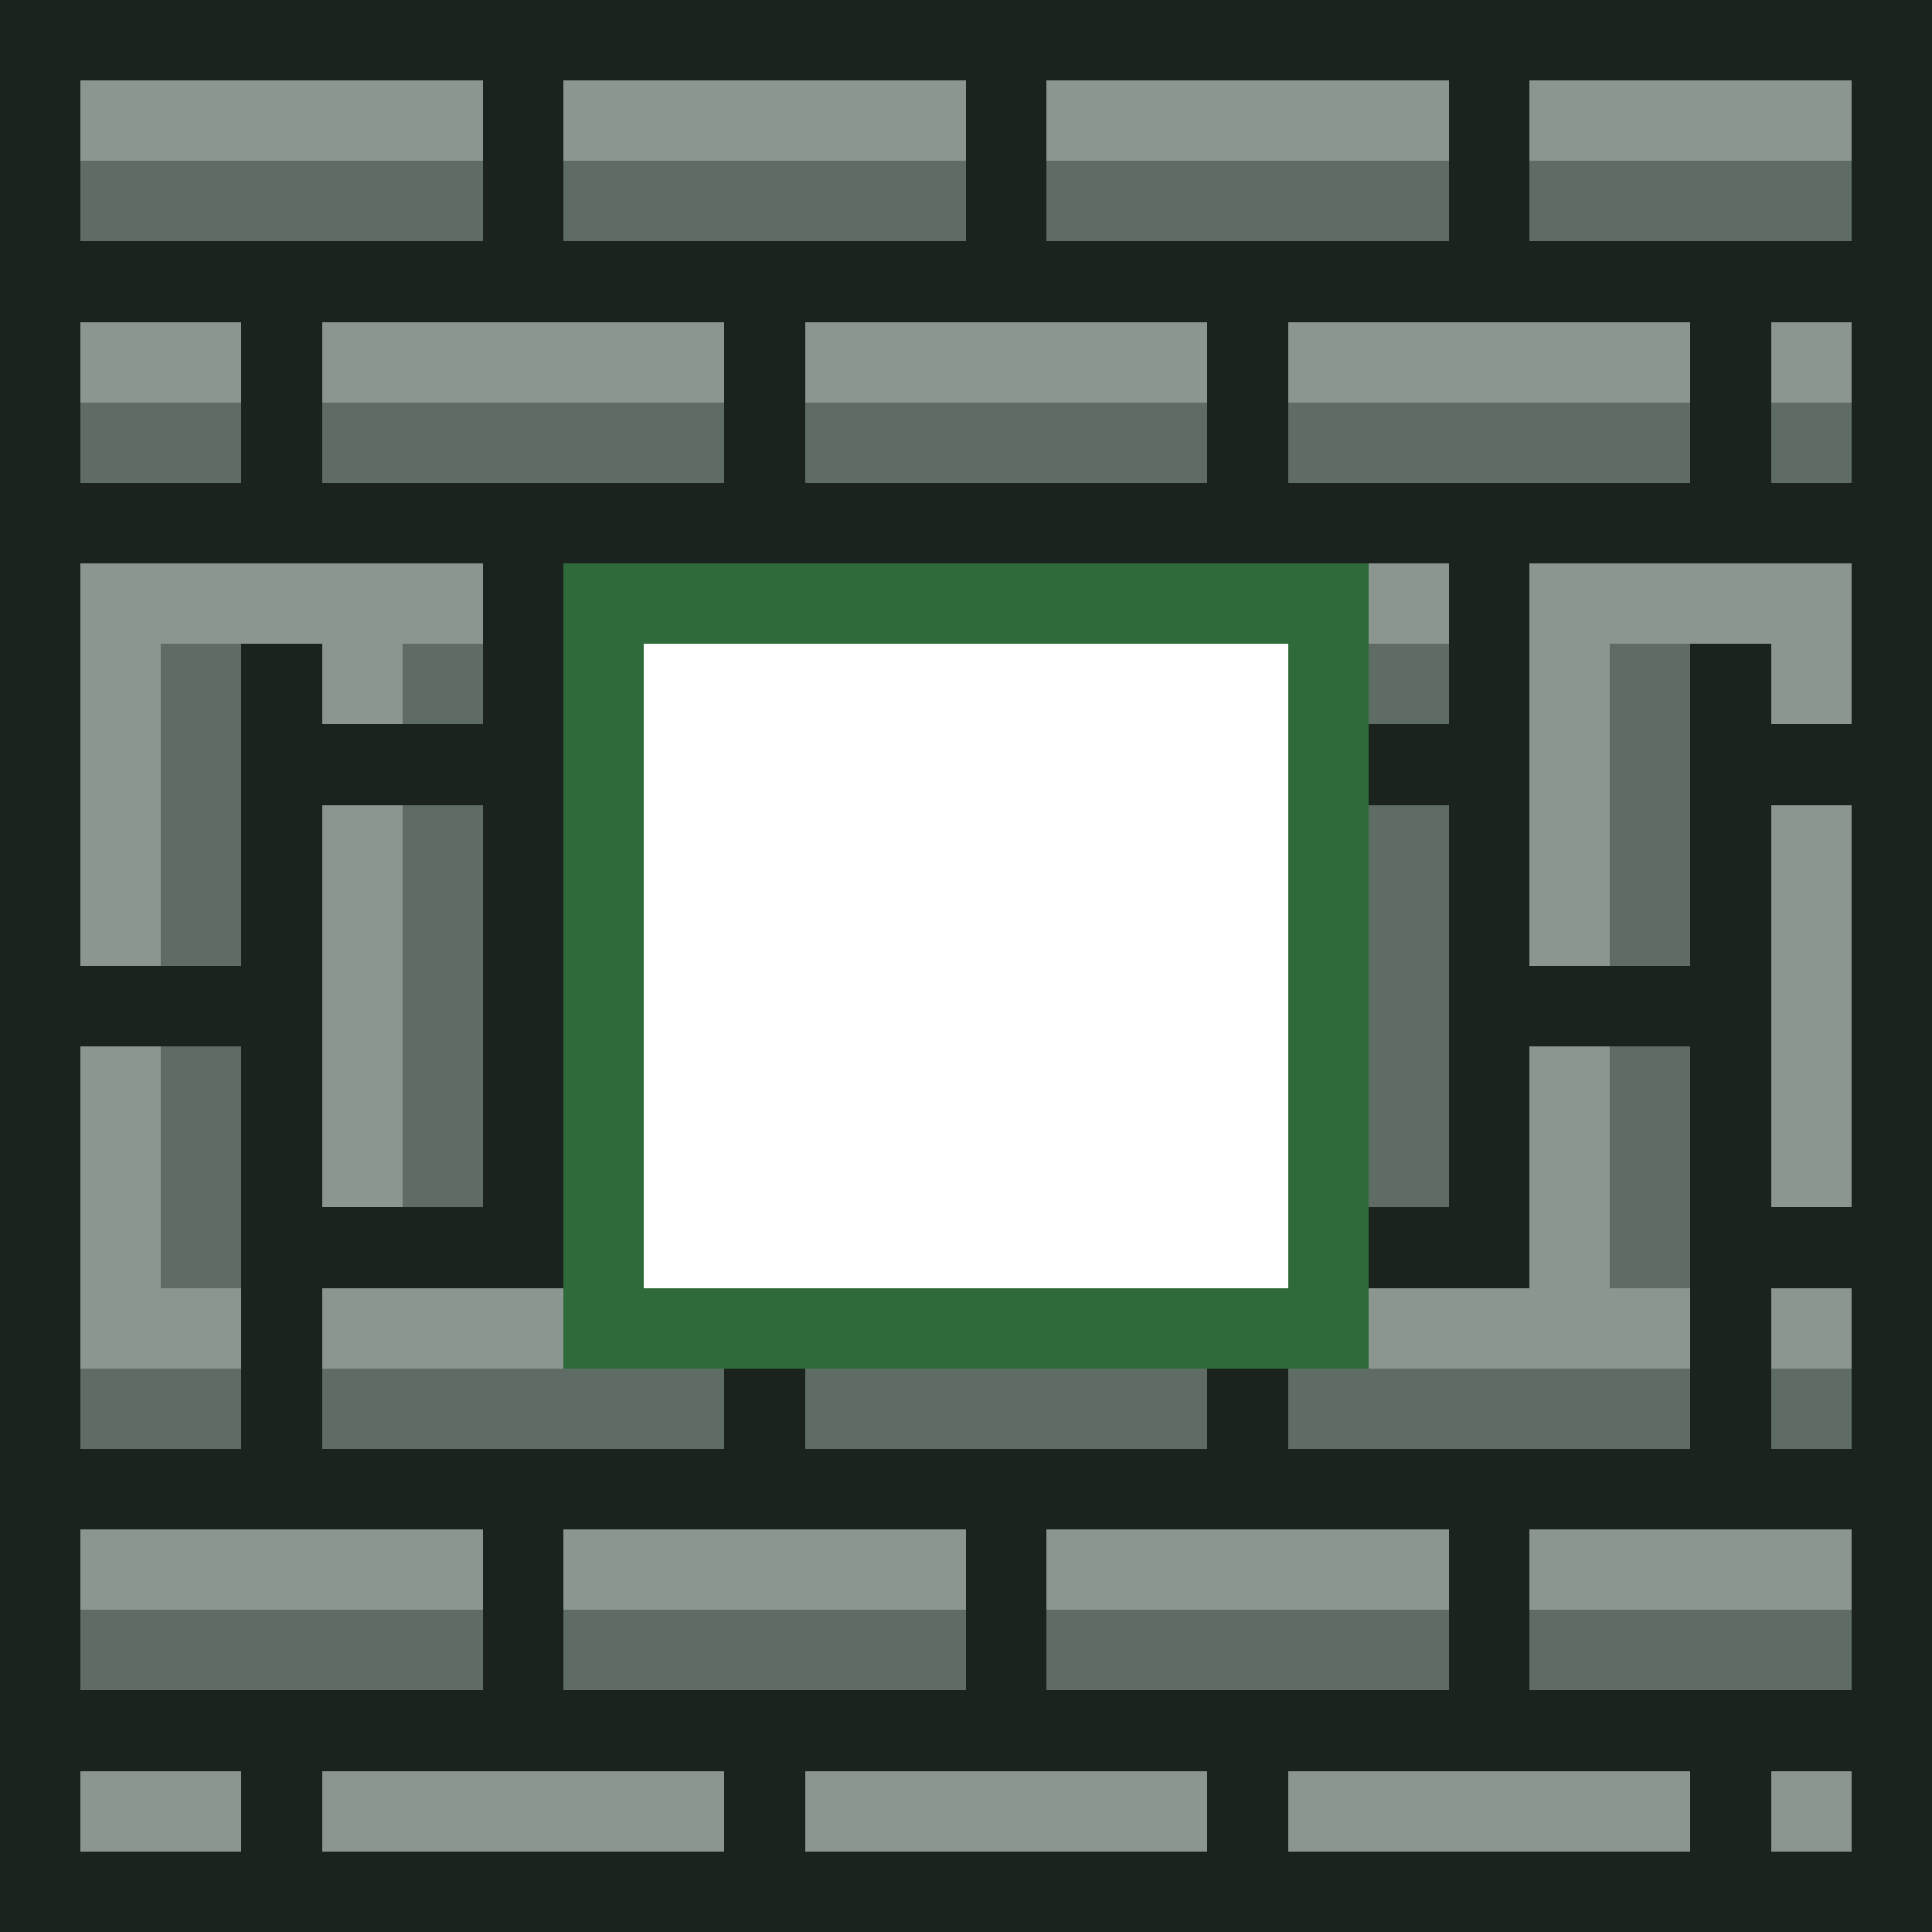
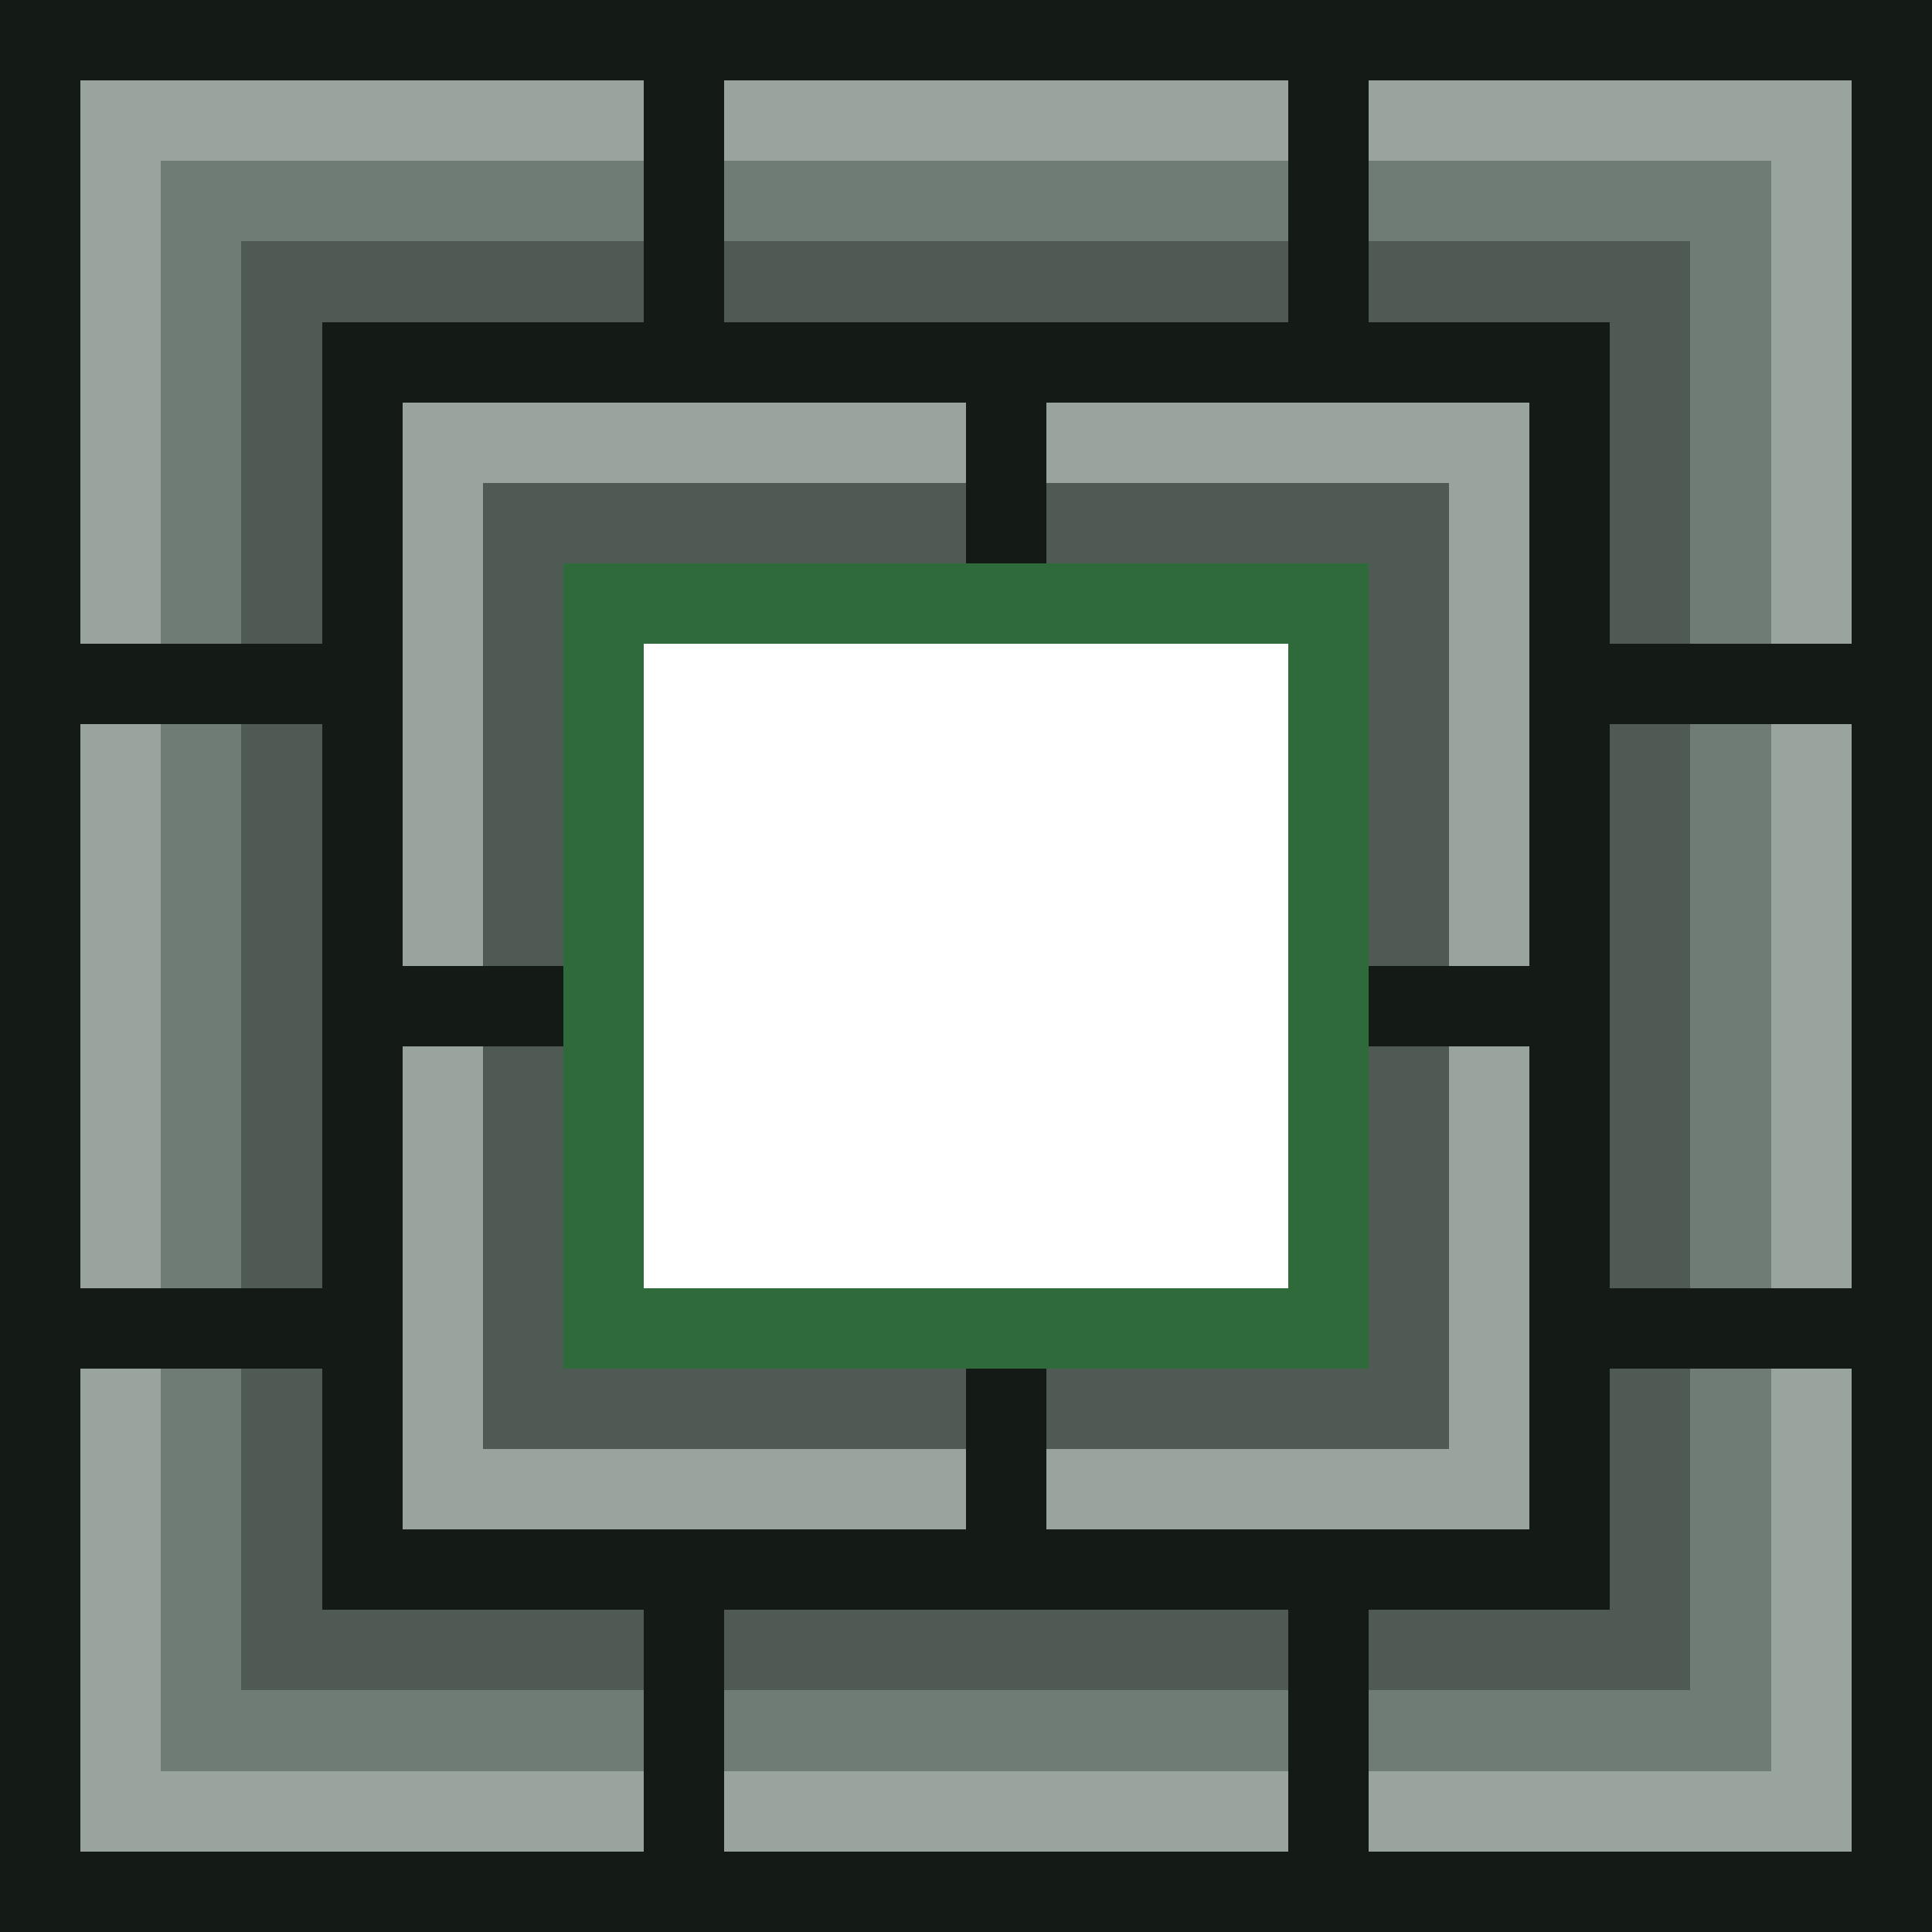
<svg xmlns="http://www.w3.org/2000/svg" viewBox="0 0 24 24" width="48" height="48" shape-rendering="crispEdges">
-   <rect x="0" y="0" width="24" height="1" fill="#1b231f" />
-   <rect x="0" y="1" width="1" height="1" fill="#1b231f" />
-   <rect x="1" y="1" width="5" height="1" fill="#8c9690" />
-   <rect x="6" y="1" width="1" height="1" fill="#1b231f" />
-   <rect x="7" y="1" width="5" height="1" fill="#8c9690" />
-   <rect x="12" y="1" width="1" height="1" fill="#1b231f" />
-   <rect x="13" y="1" width="5" height="1" fill="#8c9690" />
-   <rect x="18" y="1" width="1" height="1" fill="#1b231f" />
-   <rect x="19" y="1" width="4" height="1" fill="#8c9690" />
-   <rect x="23" y="1" width="1" height="1" fill="#1b231f" />
-   <rect x="0" y="2" width="1" height="1" fill="#1b231f" />
-   <rect x="1" y="2" width="5" height="1" fill="#5f6b65" />
-   <rect x="6" y="2" width="1" height="1" fill="#1b231f" />
-   <rect x="7" y="2" width="5" height="1" fill="#5f6b65" />
-   <rect x="12" y="2" width="1" height="1" fill="#1b231f" />
-   <rect x="13" y="2" width="5" height="1" fill="#5f6b65" />
-   <rect x="18" y="2" width="1" height="1" fill="#1b231f" />
-   <rect x="19" y="2" width="4" height="1" fill="#5f6b65" />
-   <rect x="23" y="2" width="1" height="1" fill="#1b231f" />
-   <rect x="0" y="3" width="24" height="1" fill="#1b231f" />
-   <rect x="0" y="4" width="1" height="1" fill="#1b231f" />
-   <rect x="1" y="4" width="2" height="1" fill="#8c9690" />
-   <rect x="3" y="4" width="1" height="1" fill="#1b231f" />
-   <rect x="4" y="4" width="5" height="1" fill="#8c9690" />
-   <rect x="9" y="4" width="1" height="1" fill="#1b231f" />
-   <rect x="10" y="4" width="5" height="1" fill="#8c9690" />
-   <rect x="15" y="4" width="1" height="1" fill="#1b231f" />
-   <rect x="16" y="4" width="5" height="1" fill="#8c9690" />
-   <rect x="21" y="4" width="1" height="1" fill="#1b231f" />
-   <rect x="22" y="4" width="1" height="1" fill="#8c9690" />
-   <rect x="23" y="4" width="1" height="1" fill="#1b231f" />
-   <rect x="0" y="5" width="1" height="1" fill="#1b231f" />
-   <rect x="1" y="5" width="2" height="1" fill="#5f6b65" />
-   <rect x="3" y="5" width="1" height="1" fill="#1b231f" />
-   <rect x="4" y="5" width="5" height="1" fill="#5f6b65" />
-   <rect x="9" y="5" width="1" height="1" fill="#1b231f" />
-   <rect x="10" y="5" width="5" height="1" fill="#5f6b65" />
-   <rect x="15" y="5" width="1" height="1" fill="#1b231f" />
-   <rect x="16" y="5" width="5" height="1" fill="#5f6b65" />
-   <rect x="21" y="5" width="1" height="1" fill="#1b231f" />
-   <rect x="22" y="5" width="1" height="1" fill="#5f6b65" />
-   <rect x="23" y="5" width="1" height="1" fill="#1b231f" />
-   <rect x="0" y="6" width="24" height="1" fill="#1b231f" />
-   <rect x="0" y="7" width="1" height="1" fill="#1b231f" />
-   <rect x="1" y="7" width="5" height="1" fill="#8c9690" />
-   <rect x="6" y="7" width="1" height="1" fill="#1b231f" />
+   <rect x="0" y="0" width="24" height="1" fill="#141b17" />
+   <rect x="0" y="1" width="1" height="1" fill="#141b17" />
+   <rect x="1" y="1" width="7" height="1" fill="#9aa49e" />
+   <rect x="8" y="1" width="1" height="1" fill="#141b17" />
+   <rect x="9" y="1" width="7" height="1" fill="#9aa49e" />
+   <rect x="16" y="1" width="1" height="1" fill="#141b17" />
+   <rect x="17" y="1" width="6" height="1" fill="#9aa49e" />
+   <rect x="23" y="1" width="1" height="1" fill="#141b17" />
+   <rect x="0" y="2" width="1" height="1" fill="#141b17" />
+   <rect x="1" y="2" width="1" height="1" fill="#9aa49e" />
+   <rect x="2" y="2" width="6" height="1" fill="#6f7b75" />
+   <rect x="8" y="2" width="1" height="1" fill="#141b17" />
+   <rect x="9" y="2" width="7" height="1" fill="#6f7b75" />
+   <rect x="16" y="2" width="1" height="1" fill="#141b17" />
+   <rect x="17" y="2" width="5" height="1" fill="#6f7b75" />
+   <rect x="22" y="2" width="1" height="1" fill="#9aa49e" />
+   <rect x="23" y="2" width="1" height="1" fill="#141b17" />
+   <rect x="0" y="3" width="1" height="1" fill="#141b17" />
+   <rect x="1" y="3" width="1" height="1" fill="#9aa49e" />
+   <rect x="2" y="3" width="1" height="1" fill="#6f7b75" />
+   <rect x="3" y="3" width="5" height="1" fill="#4f5a55" />
+   <rect x="8" y="3" width="1" height="1" fill="#141b17" />
+   <rect x="9" y="3" width="7" height="1" fill="#4f5a55" />
+   <rect x="16" y="3" width="1" height="1" fill="#141b17" />
+   <rect x="17" y="3" width="4" height="1" fill="#4f5a55" />
+   <rect x="21" y="3" width="1" height="1" fill="#6f7b75" />
+   <rect x="22" y="3" width="1" height="1" fill="#9aa49e" />
+   <rect x="23" y="3" width="1" height="1" fill="#141b17" />
+   <rect x="0" y="4" width="1" height="1" fill="#141b17" />
+   <rect x="1" y="4" width="1" height="1" fill="#9aa49e" />
+   <rect x="2" y="4" width="1" height="1" fill="#6f7b75" />
+   <rect x="3" y="4" width="1" height="1" fill="#4f5a55" />
+   <rect x="4" y="4" width="16" height="1" fill="#141b17" />
+   <rect x="20" y="4" width="1" height="1" fill="#4f5a55" />
+   <rect x="21" y="4" width="1" height="1" fill="#6f7b75" />
+   <rect x="22" y="4" width="1" height="1" fill="#9aa49e" />
+   <rect x="23" y="4" width="1" height="1" fill="#141b17" />
+   <rect x="0" y="5" width="1" height="1" fill="#141b17" />
+   <rect x="1" y="5" width="1" height="1" fill="#9aa49e" />
+   <rect x="2" y="5" width="1" height="1" fill="#6f7b75" />
+   <rect x="3" y="5" width="1" height="1" fill="#4f5a55" />
+   <rect x="4" y="5" width="1" height="1" fill="#141b17" />
+   <rect x="5" y="5" width="7" height="1" fill="#9aa49e" />
+   <rect x="12" y="5" width="1" height="1" fill="#141b17" />
+   <rect x="13" y="5" width="6" height="1" fill="#9aa49e" />
+   <rect x="19" y="5" width="1" height="1" fill="#141b17" />
+   <rect x="20" y="5" width="1" height="1" fill="#4f5a55" />
+   <rect x="21" y="5" width="1" height="1" fill="#6f7b75" />
+   <rect x="22" y="5" width="1" height="1" fill="#9aa49e" />
+   <rect x="23" y="5" width="1" height="1" fill="#141b17" />
+   <rect x="0" y="6" width="1" height="1" fill="#141b17" />
+   <rect x="1" y="6" width="1" height="1" fill="#9aa49e" />
+   <rect x="2" y="6" width="1" height="1" fill="#6f7b75" />
+   <rect x="3" y="6" width="1" height="1" fill="#4f5a55" />
+   <rect x="4" y="6" width="1" height="1" fill="#141b17" />
+   <rect x="5" y="6" width="1" height="1" fill="#9aa49e" />
+   <rect x="6" y="6" width="6" height="1" fill="#4f5a55" />
+   <rect x="12" y="6" width="1" height="1" fill="#141b17" />
+   <rect x="13" y="6" width="5" height="1" fill="#4f5a55" />
+   <rect x="18" y="6" width="1" height="1" fill="#9aa49e" />
+   <rect x="19" y="6" width="1" height="1" fill="#141b17" />
+   <rect x="20" y="6" width="1" height="1" fill="#4f5a55" />
+   <rect x="21" y="6" width="1" height="1" fill="#6f7b75" />
+   <rect x="22" y="6" width="1" height="1" fill="#9aa49e" />
+   <rect x="23" y="6" width="1" height="1" fill="#141b17" />
+   <rect x="0" y="7" width="1" height="1" fill="#141b17" />
+   <rect x="1" y="7" width="1" height="1" fill="#9aa49e" />
+   <rect x="2" y="7" width="1" height="1" fill="#6f7b75" />
+   <rect x="3" y="7" width="1" height="1" fill="#4f5a55" />
+   <rect x="4" y="7" width="1" height="1" fill="#141b17" />
+   <rect x="5" y="7" width="1" height="1" fill="#9aa49e" />
+   <rect x="6" y="7" width="1" height="1" fill="#4f5a55" />
  <rect x="7" y="7" width="10" height="1" fill="#2f6b3a" />
-   <rect x="17" y="7" width="1" height="1" fill="#8c9690" />
-   <rect x="18" y="7" width="1" height="1" fill="#1b231f" />
-   <rect x="19" y="7" width="4" height="1" fill="#8c9690" />
-   <rect x="23" y="7" width="1" height="1" fill="#1b231f" />
-   <rect x="0" y="8" width="1" height="1" fill="#1b231f" />
-   <rect x="1" y="8" width="1" height="1" fill="#8c9690" />
-   <rect x="2" y="8" width="1" height="1" fill="#5f6b65" />
-   <rect x="3" y="8" width="1" height="1" fill="#1b231f" />
-   <rect x="4" y="8" width="1" height="1" fill="#8c9690" />
-   <rect x="5" y="8" width="1" height="1" fill="#5f6b65" />
-   <rect x="6" y="8" width="1" height="1" fill="#1b231f" />
+   <rect x="17" y="7" width="1" height="1" fill="#4f5a55" />
+   <rect x="18" y="7" width="1" height="1" fill="#9aa49e" />
+   <rect x="19" y="7" width="1" height="1" fill="#141b17" />
+   <rect x="20" y="7" width="1" height="1" fill="#4f5a55" />
+   <rect x="21" y="7" width="1" height="1" fill="#6f7b75" />
+   <rect x="22" y="7" width="1" height="1" fill="#9aa49e" />
+   <rect x="23" y="7" width="1" height="1" fill="#141b17" />
+   <rect x="0" y="8" width="5" height="1" fill="#141b17" />
+   <rect x="5" y="8" width="1" height="1" fill="#9aa49e" />
+   <rect x="6" y="8" width="1" height="1" fill="#4f5a55" />
  <rect x="7" y="8" width="1" height="1" fill="#2f6b3a" />
  <rect x="16" y="8" width="1" height="1" fill="#2f6b3a" />
-   <rect x="17" y="8" width="1" height="1" fill="#5f6b65" />
-   <rect x="18" y="8" width="1" height="1" fill="#1b231f" />
-   <rect x="19" y="8" width="1" height="1" fill="#8c9690" />
-   <rect x="20" y="8" width="1" height="1" fill="#5f6b65" />
-   <rect x="21" y="8" width="1" height="1" fill="#1b231f" />
-   <rect x="22" y="8" width="1" height="1" fill="#8c9690" />
-   <rect x="23" y="8" width="1" height="1" fill="#1b231f" />
-   <rect x="0" y="9" width="1" height="1" fill="#1b231f" />
-   <rect x="1" y="9" width="1" height="1" fill="#8c9690" />
-   <rect x="2" y="9" width="1" height="1" fill="#5f6b65" />
-   <rect x="3" y="9" width="4" height="1" fill="#1b231f" />
+   <rect x="17" y="8" width="1" height="1" fill="#4f5a55" />
+   <rect x="18" y="8" width="1" height="1" fill="#9aa49e" />
+   <rect x="19" y="8" width="5" height="1" fill="#141b17" />
+   <rect x="0" y="9" width="1" height="1" fill="#141b17" />
+   <rect x="1" y="9" width="1" height="1" fill="#9aa49e" />
+   <rect x="2" y="9" width="1" height="1" fill="#6f7b75" />
+   <rect x="3" y="9" width="1" height="1" fill="#4f5a55" />
+   <rect x="4" y="9" width="1" height="1" fill="#141b17" />
+   <rect x="5" y="9" width="1" height="1" fill="#9aa49e" />
+   <rect x="6" y="9" width="1" height="1" fill="#4f5a55" />
  <rect x="7" y="9" width="1" height="1" fill="#2f6b3a" />
  <rect x="16" y="9" width="1" height="1" fill="#2f6b3a" />
-   <rect x="17" y="9" width="2" height="1" fill="#1b231f" />
-   <rect x="19" y="9" width="1" height="1" fill="#8c9690" />
-   <rect x="20" y="9" width="1" height="1" fill="#5f6b65" />
-   <rect x="21" y="9" width="3" height="1" fill="#1b231f" />
-   <rect x="0" y="10" width="1" height="1" fill="#1b231f" />
-   <rect x="1" y="10" width="1" height="1" fill="#8c9690" />
-   <rect x="2" y="10" width="1" height="1" fill="#5f6b65" />
-   <rect x="3" y="10" width="1" height="1" fill="#1b231f" />
-   <rect x="4" y="10" width="1" height="1" fill="#8c9690" />
-   <rect x="5" y="10" width="1" height="1" fill="#5f6b65" />
-   <rect x="6" y="10" width="1" height="1" fill="#1b231f" />
+   <rect x="17" y="9" width="1" height="1" fill="#4f5a55" />
+   <rect x="18" y="9" width="1" height="1" fill="#9aa49e" />
+   <rect x="19" y="9" width="1" height="1" fill="#141b17" />
+   <rect x="20" y="9" width="1" height="1" fill="#4f5a55" />
+   <rect x="21" y="9" width="1" height="1" fill="#6f7b75" />
+   <rect x="22" y="9" width="1" height="1" fill="#9aa49e" />
+   <rect x="23" y="9" width="1" height="1" fill="#141b17" />
+   <rect x="0" y="10" width="1" height="1" fill="#141b17" />
+   <rect x="1" y="10" width="1" height="1" fill="#9aa49e" />
+   <rect x="2" y="10" width="1" height="1" fill="#6f7b75" />
+   <rect x="3" y="10" width="1" height="1" fill="#4f5a55" />
+   <rect x="4" y="10" width="1" height="1" fill="#141b17" />
+   <rect x="5" y="10" width="1" height="1" fill="#9aa49e" />
+   <rect x="6" y="10" width="1" height="1" fill="#4f5a55" />
  <rect x="7" y="10" width="1" height="1" fill="#2f6b3a" />
  <rect x="16" y="10" width="1" height="1" fill="#2f6b3a" />
-   <rect x="17" y="10" width="1" height="1" fill="#5f6b65" />
-   <rect x="18" y="10" width="1" height="1" fill="#1b231f" />
-   <rect x="19" y="10" width="1" height="1" fill="#8c9690" />
-   <rect x="20" y="10" width="1" height="1" fill="#5f6b65" />
-   <rect x="21" y="10" width="1" height="1" fill="#1b231f" />
-   <rect x="22" y="10" width="1" height="1" fill="#8c9690" />
-   <rect x="23" y="10" width="1" height="1" fill="#1b231f" />
-   <rect x="0" y="11" width="1" height="1" fill="#1b231f" />
-   <rect x="1" y="11" width="1" height="1" fill="#8c9690" />
-   <rect x="2" y="11" width="1" height="1" fill="#5f6b65" />
-   <rect x="3" y="11" width="1" height="1" fill="#1b231f" />
-   <rect x="4" y="11" width="1" height="1" fill="#8c9690" />
-   <rect x="5" y="11" width="1" height="1" fill="#5f6b65" />
-   <rect x="6" y="11" width="1" height="1" fill="#1b231f" />
+   <rect x="17" y="10" width="1" height="1" fill="#4f5a55" />
+   <rect x="18" y="10" width="1" height="1" fill="#9aa49e" />
+   <rect x="19" y="10" width="1" height="1" fill="#141b17" />
+   <rect x="20" y="10" width="1" height="1" fill="#4f5a55" />
+   <rect x="21" y="10" width="1" height="1" fill="#6f7b75" />
+   <rect x="22" y="10" width="1" height="1" fill="#9aa49e" />
+   <rect x="23" y="10" width="1" height="1" fill="#141b17" />
+   <rect x="0" y="11" width="1" height="1" fill="#141b17" />
+   <rect x="1" y="11" width="1" height="1" fill="#9aa49e" />
+   <rect x="2" y="11" width="1" height="1" fill="#6f7b75" />
+   <rect x="3" y="11" width="1" height="1" fill="#4f5a55" />
+   <rect x="4" y="11" width="1" height="1" fill="#141b17" />
+   <rect x="5" y="11" width="1" height="1" fill="#9aa49e" />
+   <rect x="6" y="11" width="1" height="1" fill="#4f5a55" />
  <rect x="7" y="11" width="1" height="1" fill="#2f6b3a" />
  <rect x="16" y="11" width="1" height="1" fill="#2f6b3a" />
-   <rect x="17" y="11" width="1" height="1" fill="#5f6b65" />
-   <rect x="18" y="11" width="1" height="1" fill="#1b231f" />
-   <rect x="19" y="11" width="1" height="1" fill="#8c9690" />
-   <rect x="20" y="11" width="1" height="1" fill="#5f6b65" />
-   <rect x="21" y="11" width="1" height="1" fill="#1b231f" />
-   <rect x="22" y="11" width="1" height="1" fill="#8c9690" />
-   <rect x="23" y="11" width="1" height="1" fill="#1b231f" />
-   <rect x="0" y="12" width="4" height="1" fill="#1b231f" />
-   <rect x="4" y="12" width="1" height="1" fill="#8c9690" />
-   <rect x="5" y="12" width="1" height="1" fill="#5f6b65" />
-   <rect x="6" y="12" width="1" height="1" fill="#1b231f" />
+   <rect x="17" y="11" width="1" height="1" fill="#4f5a55" />
+   <rect x="18" y="11" width="1" height="1" fill="#9aa49e" />
+   <rect x="19" y="11" width="1" height="1" fill="#141b17" />
+   <rect x="20" y="11" width="1" height="1" fill="#4f5a55" />
+   <rect x="21" y="11" width="1" height="1" fill="#6f7b75" />
+   <rect x="22" y="11" width="1" height="1" fill="#9aa49e" />
+   <rect x="23" y="11" width="1" height="1" fill="#141b17" />
+   <rect x="0" y="12" width="1" height="1" fill="#141b17" />
+   <rect x="1" y="12" width="1" height="1" fill="#9aa49e" />
+   <rect x="2" y="12" width="1" height="1" fill="#6f7b75" />
+   <rect x="3" y="12" width="1" height="1" fill="#4f5a55" />
+   <rect x="4" y="12" width="3" height="1" fill="#141b17" />
  <rect x="7" y="12" width="1" height="1" fill="#2f6b3a" />
  <rect x="16" y="12" width="1" height="1" fill="#2f6b3a" />
-   <rect x="17" y="12" width="1" height="1" fill="#5f6b65" />
-   <rect x="18" y="12" width="4" height="1" fill="#1b231f" />
-   <rect x="22" y="12" width="1" height="1" fill="#8c9690" />
-   <rect x="23" y="12" width="1" height="1" fill="#1b231f" />
-   <rect x="0" y="13" width="1" height="1" fill="#1b231f" />
-   <rect x="1" y="13" width="1" height="1" fill="#8c9690" />
-   <rect x="2" y="13" width="1" height="1" fill="#5f6b65" />
-   <rect x="3" y="13" width="1" height="1" fill="#1b231f" />
-   <rect x="4" y="13" width="1" height="1" fill="#8c9690" />
-   <rect x="5" y="13" width="1" height="1" fill="#5f6b65" />
-   <rect x="6" y="13" width="1" height="1" fill="#1b231f" />
+   <rect x="17" y="12" width="3" height="1" fill="#141b17" />
+   <rect x="20" y="12" width="1" height="1" fill="#4f5a55" />
+   <rect x="21" y="12" width="1" height="1" fill="#6f7b75" />
+   <rect x="22" y="12" width="1" height="1" fill="#9aa49e" />
+   <rect x="23" y="12" width="1" height="1" fill="#141b17" />
+   <rect x="0" y="13" width="1" height="1" fill="#141b17" />
+   <rect x="1" y="13" width="1" height="1" fill="#9aa49e" />
+   <rect x="2" y="13" width="1" height="1" fill="#6f7b75" />
+   <rect x="3" y="13" width="1" height="1" fill="#4f5a55" />
+   <rect x="4" y="13" width="1" height="1" fill="#141b17" />
+   <rect x="5" y="13" width="1" height="1" fill="#9aa49e" />
+   <rect x="6" y="13" width="1" height="1" fill="#4f5a55" />
  <rect x="7" y="13" width="1" height="1" fill="#2f6b3a" />
  <rect x="16" y="13" width="1" height="1" fill="#2f6b3a" />
-   <rect x="17" y="13" width="1" height="1" fill="#5f6b65" />
-   <rect x="18" y="13" width="1" height="1" fill="#1b231f" />
-   <rect x="19" y="13" width="1" height="1" fill="#8c9690" />
-   <rect x="20" y="13" width="1" height="1" fill="#5f6b65" />
-   <rect x="21" y="13" width="1" height="1" fill="#1b231f" />
-   <rect x="22" y="13" width="1" height="1" fill="#8c9690" />
-   <rect x="23" y="13" width="1" height="1" fill="#1b231f" />
-   <rect x="0" y="14" width="1" height="1" fill="#1b231f" />
-   <rect x="1" y="14" width="1" height="1" fill="#8c9690" />
-   <rect x="2" y="14" width="1" height="1" fill="#5f6b65" />
-   <rect x="3" y="14" width="1" height="1" fill="#1b231f" />
-   <rect x="4" y="14" width="1" height="1" fill="#8c9690" />
-   <rect x="5" y="14" width="1" height="1" fill="#5f6b65" />
-   <rect x="6" y="14" width="1" height="1" fill="#1b231f" />
+   <rect x="17" y="13" width="1" height="1" fill="#4f5a55" />
+   <rect x="18" y="13" width="1" height="1" fill="#9aa49e" />
+   <rect x="19" y="13" width="1" height="1" fill="#141b17" />
+   <rect x="20" y="13" width="1" height="1" fill="#4f5a55" />
+   <rect x="21" y="13" width="1" height="1" fill="#6f7b75" />
+   <rect x="22" y="13" width="1" height="1" fill="#9aa49e" />
+   <rect x="23" y="13" width="1" height="1" fill="#141b17" />
+   <rect x="0" y="14" width="1" height="1" fill="#141b17" />
+   <rect x="1" y="14" width="1" height="1" fill="#9aa49e" />
+   <rect x="2" y="14" width="1" height="1" fill="#6f7b75" />
+   <rect x="3" y="14" width="1" height="1" fill="#4f5a55" />
+   <rect x="4" y="14" width="1" height="1" fill="#141b17" />
+   <rect x="5" y="14" width="1" height="1" fill="#9aa49e" />
+   <rect x="6" y="14" width="1" height="1" fill="#4f5a55" />
  <rect x="7" y="14" width="1" height="1" fill="#2f6b3a" />
  <rect x="16" y="14" width="1" height="1" fill="#2f6b3a" />
-   <rect x="17" y="14" width="1" height="1" fill="#5f6b65" />
-   <rect x="18" y="14" width="1" height="1" fill="#1b231f" />
-   <rect x="19" y="14" width="1" height="1" fill="#8c9690" />
-   <rect x="20" y="14" width="1" height="1" fill="#5f6b65" />
-   <rect x="21" y="14" width="1" height="1" fill="#1b231f" />
-   <rect x="22" y="14" width="1" height="1" fill="#8c9690" />
-   <rect x="23" y="14" width="1" height="1" fill="#1b231f" />
-   <rect x="0" y="15" width="1" height="1" fill="#1b231f" />
-   <rect x="1" y="15" width="1" height="1" fill="#8c9690" />
-   <rect x="2" y="15" width="1" height="1" fill="#5f6b65" />
-   <rect x="3" y="15" width="4" height="1" fill="#1b231f" />
+   <rect x="17" y="14" width="1" height="1" fill="#4f5a55" />
+   <rect x="18" y="14" width="1" height="1" fill="#9aa49e" />
+   <rect x="19" y="14" width="1" height="1" fill="#141b17" />
+   <rect x="20" y="14" width="1" height="1" fill="#4f5a55" />
+   <rect x="21" y="14" width="1" height="1" fill="#6f7b75" />
+   <rect x="22" y="14" width="1" height="1" fill="#9aa49e" />
+   <rect x="23" y="14" width="1" height="1" fill="#141b17" />
+   <rect x="0" y="15" width="1" height="1" fill="#141b17" />
+   <rect x="1" y="15" width="1" height="1" fill="#9aa49e" />
+   <rect x="2" y="15" width="1" height="1" fill="#6f7b75" />
+   <rect x="3" y="15" width="1" height="1" fill="#4f5a55" />
+   <rect x="4" y="15" width="1" height="1" fill="#141b17" />
+   <rect x="5" y="15" width="1" height="1" fill="#9aa49e" />
+   <rect x="6" y="15" width="1" height="1" fill="#4f5a55" />
  <rect x="7" y="15" width="1" height="1" fill="#2f6b3a" />
  <rect x="16" y="15" width="1" height="1" fill="#2f6b3a" />
-   <rect x="17" y="15" width="2" height="1" fill="#1b231f" />
-   <rect x="19" y="15" width="1" height="1" fill="#8c9690" />
-   <rect x="20" y="15" width="1" height="1" fill="#5f6b65" />
-   <rect x="21" y="15" width="3" height="1" fill="#1b231f" />
-   <rect x="0" y="16" width="1" height="1" fill="#1b231f" />
-   <rect x="1" y="16" width="2" height="1" fill="#8c9690" />
-   <rect x="3" y="16" width="1" height="1" fill="#1b231f" />
-   <rect x="4" y="16" width="3" height="1" fill="#8c9690" />
+   <rect x="17" y="15" width="1" height="1" fill="#4f5a55" />
+   <rect x="18" y="15" width="1" height="1" fill="#9aa49e" />
+   <rect x="19" y="15" width="1" height="1" fill="#141b17" />
+   <rect x="20" y="15" width="1" height="1" fill="#4f5a55" />
+   <rect x="21" y="15" width="1" height="1" fill="#6f7b75" />
+   <rect x="22" y="15" width="1" height="1" fill="#9aa49e" />
+   <rect x="23" y="15" width="1" height="1" fill="#141b17" />
+   <rect x="0" y="16" width="5" height="1" fill="#141b17" />
+   <rect x="5" y="16" width="1" height="1" fill="#9aa49e" />
+   <rect x="6" y="16" width="1" height="1" fill="#4f5a55" />
  <rect x="7" y="16" width="10" height="1" fill="#2f6b3a" />
-   <rect x="17" y="16" width="4" height="1" fill="#8c9690" />
-   <rect x="21" y="16" width="1" height="1" fill="#1b231f" />
-   <rect x="22" y="16" width="1" height="1" fill="#8c9690" />
-   <rect x="23" y="16" width="1" height="1" fill="#1b231f" />
-   <rect x="0" y="17" width="1" height="1" fill="#1b231f" />
-   <rect x="1" y="17" width="2" height="1" fill="#5f6b65" />
-   <rect x="3" y="17" width="1" height="1" fill="#1b231f" />
-   <rect x="4" y="17" width="5" height="1" fill="#5f6b65" />
-   <rect x="9" y="17" width="1" height="1" fill="#1b231f" />
-   <rect x="10" y="17" width="5" height="1" fill="#5f6b65" />
-   <rect x="15" y="17" width="1" height="1" fill="#1b231f" />
-   <rect x="16" y="17" width="5" height="1" fill="#5f6b65" />
-   <rect x="21" y="17" width="1" height="1" fill="#1b231f" />
-   <rect x="22" y="17" width="1" height="1" fill="#5f6b65" />
-   <rect x="23" y="17" width="1" height="1" fill="#1b231f" />
-   <rect x="0" y="18" width="24" height="1" fill="#1b231f" />
-   <rect x="0" y="19" width="1" height="1" fill="#1b231f" />
-   <rect x="1" y="19" width="5" height="1" fill="#8c9690" />
-   <rect x="6" y="19" width="1" height="1" fill="#1b231f" />
-   <rect x="7" y="19" width="5" height="1" fill="#8c9690" />
-   <rect x="12" y="19" width="1" height="1" fill="#1b231f" />
-   <rect x="13" y="19" width="5" height="1" fill="#8c9690" />
-   <rect x="18" y="19" width="1" height="1" fill="#1b231f" />
-   <rect x="19" y="19" width="4" height="1" fill="#8c9690" />
-   <rect x="23" y="19" width="1" height="1" fill="#1b231f" />
-   <rect x="0" y="20" width="1" height="1" fill="#1b231f" />
-   <rect x="1" y="20" width="5" height="1" fill="#5f6b65" />
-   <rect x="6" y="20" width="1" height="1" fill="#1b231f" />
-   <rect x="7" y="20" width="5" height="1" fill="#5f6b65" />
-   <rect x="12" y="20" width="1" height="1" fill="#1b231f" />
-   <rect x="13" y="20" width="5" height="1" fill="#5f6b65" />
-   <rect x="18" y="20" width="1" height="1" fill="#1b231f" />
-   <rect x="19" y="20" width="4" height="1" fill="#5f6b65" />
-   <rect x="23" y="20" width="1" height="1" fill="#1b231f" />
-   <rect x="0" y="21" width="24" height="1" fill="#1b231f" />
-   <rect x="0" y="22" width="1" height="1" fill="#1b231f" />
-   <rect x="1" y="22" width="2" height="1" fill="#8c9690" />
-   <rect x="3" y="22" width="1" height="1" fill="#1b231f" />
-   <rect x="4" y="22" width="5" height="1" fill="#8c9690" />
-   <rect x="9" y="22" width="1" height="1" fill="#1b231f" />
-   <rect x="10" y="22" width="5" height="1" fill="#8c9690" />
-   <rect x="15" y="22" width="1" height="1" fill="#1b231f" />
-   <rect x="16" y="22" width="5" height="1" fill="#8c9690" />
-   <rect x="21" y="22" width="1" height="1" fill="#1b231f" />
-   <rect x="22" y="22" width="1" height="1" fill="#8c9690" />
-   <rect x="23" y="22" width="1" height="1" fill="#1b231f" />
-   <rect x="0" y="23" width="24" height="1" fill="#1b231f" />
+   <rect x="17" y="16" width="1" height="1" fill="#4f5a55" />
+   <rect x="18" y="16" width="1" height="1" fill="#9aa49e" />
+   <rect x="19" y="16" width="5" height="1" fill="#141b17" />
+   <rect x="0" y="17" width="1" height="1" fill="#141b17" />
+   <rect x="1" y="17" width="1" height="1" fill="#9aa49e" />
+   <rect x="2" y="17" width="1" height="1" fill="#6f7b75" />
+   <rect x="3" y="17" width="1" height="1" fill="#4f5a55" />
+   <rect x="4" y="17" width="1" height="1" fill="#141b17" />
+   <rect x="5" y="17" width="1" height="1" fill="#9aa49e" />
+   <rect x="6" y="17" width="6" height="1" fill="#4f5a55" />
+   <rect x="12" y="17" width="1" height="1" fill="#141b17" />
+   <rect x="13" y="17" width="5" height="1" fill="#4f5a55" />
+   <rect x="18" y="17" width="1" height="1" fill="#9aa49e" />
+   <rect x="19" y="17" width="1" height="1" fill="#141b17" />
+   <rect x="20" y="17" width="1" height="1" fill="#4f5a55" />
+   <rect x="21" y="17" width="1" height="1" fill="#6f7b75" />
+   <rect x="22" y="17" width="1" height="1" fill="#9aa49e" />
+   <rect x="23" y="17" width="1" height="1" fill="#141b17" />
+   <rect x="0" y="18" width="1" height="1" fill="#141b17" />
+   <rect x="1" y="18" width="1" height="1" fill="#9aa49e" />
+   <rect x="2" y="18" width="1" height="1" fill="#6f7b75" />
+   <rect x="3" y="18" width="1" height="1" fill="#4f5a55" />
+   <rect x="4" y="18" width="1" height="1" fill="#141b17" />
+   <rect x="5" y="18" width="7" height="1" fill="#9aa49e" />
+   <rect x="12" y="18" width="1" height="1" fill="#141b17" />
+   <rect x="13" y="18" width="6" height="1" fill="#9aa49e" />
+   <rect x="19" y="18" width="1" height="1" fill="#141b17" />
+   <rect x="20" y="18" width="1" height="1" fill="#4f5a55" />
+   <rect x="21" y="18" width="1" height="1" fill="#6f7b75" />
+   <rect x="22" y="18" width="1" height="1" fill="#9aa49e" />
+   <rect x="23" y="18" width="1" height="1" fill="#141b17" />
+   <rect x="0" y="19" width="1" height="1" fill="#141b17" />
+   <rect x="1" y="19" width="1" height="1" fill="#9aa49e" />
+   <rect x="2" y="19" width="1" height="1" fill="#6f7b75" />
+   <rect x="3" y="19" width="1" height="1" fill="#4f5a55" />
+   <rect x="4" y="19" width="16" height="1" fill="#141b17" />
+   <rect x="20" y="19" width="1" height="1" fill="#4f5a55" />
+   <rect x="21" y="19" width="1" height="1" fill="#6f7b75" />
+   <rect x="22" y="19" width="1" height="1" fill="#9aa49e" />
+   <rect x="23" y="19" width="1" height="1" fill="#141b17" />
+   <rect x="0" y="20" width="1" height="1" fill="#141b17" />
+   <rect x="1" y="20" width="1" height="1" fill="#9aa49e" />
+   <rect x="2" y="20" width="1" height="1" fill="#6f7b75" />
+   <rect x="3" y="20" width="5" height="1" fill="#4f5a55" />
+   <rect x="8" y="20" width="1" height="1" fill="#141b17" />
+   <rect x="9" y="20" width="7" height="1" fill="#4f5a55" />
+   <rect x="16" y="20" width="1" height="1" fill="#141b17" />
+   <rect x="17" y="20" width="4" height="1" fill="#4f5a55" />
+   <rect x="21" y="20" width="1" height="1" fill="#6f7b75" />
+   <rect x="22" y="20" width="1" height="1" fill="#9aa49e" />
+   <rect x="23" y="20" width="1" height="1" fill="#141b17" />
+   <rect x="0" y="21" width="1" height="1" fill="#141b17" />
+   <rect x="1" y="21" width="1" height="1" fill="#9aa49e" />
+   <rect x="2" y="21" width="6" height="1" fill="#6f7b75" />
+   <rect x="8" y="21" width="1" height="1" fill="#141b17" />
+   <rect x="9" y="21" width="7" height="1" fill="#6f7b75" />
+   <rect x="16" y="21" width="1" height="1" fill="#141b17" />
+   <rect x="17" y="21" width="5" height="1" fill="#6f7b75" />
+   <rect x="22" y="21" width="1" height="1" fill="#9aa49e" />
+   <rect x="23" y="21" width="1" height="1" fill="#141b17" />
+   <rect x="0" y="22" width="1" height="1" fill="#141b17" />
+   <rect x="1" y="22" width="7" height="1" fill="#9aa49e" />
+   <rect x="8" y="22" width="1" height="1" fill="#141b17" />
+   <rect x="9" y="22" width="7" height="1" fill="#9aa49e" />
+   <rect x="16" y="22" width="1" height="1" fill="#141b17" />
+   <rect x="17" y="22" width="6" height="1" fill="#9aa49e" />
+   <rect x="23" y="22" width="1" height="1" fill="#141b17" />
+   <rect x="0" y="23" width="24" height="1" fill="#141b17" />
</svg>
